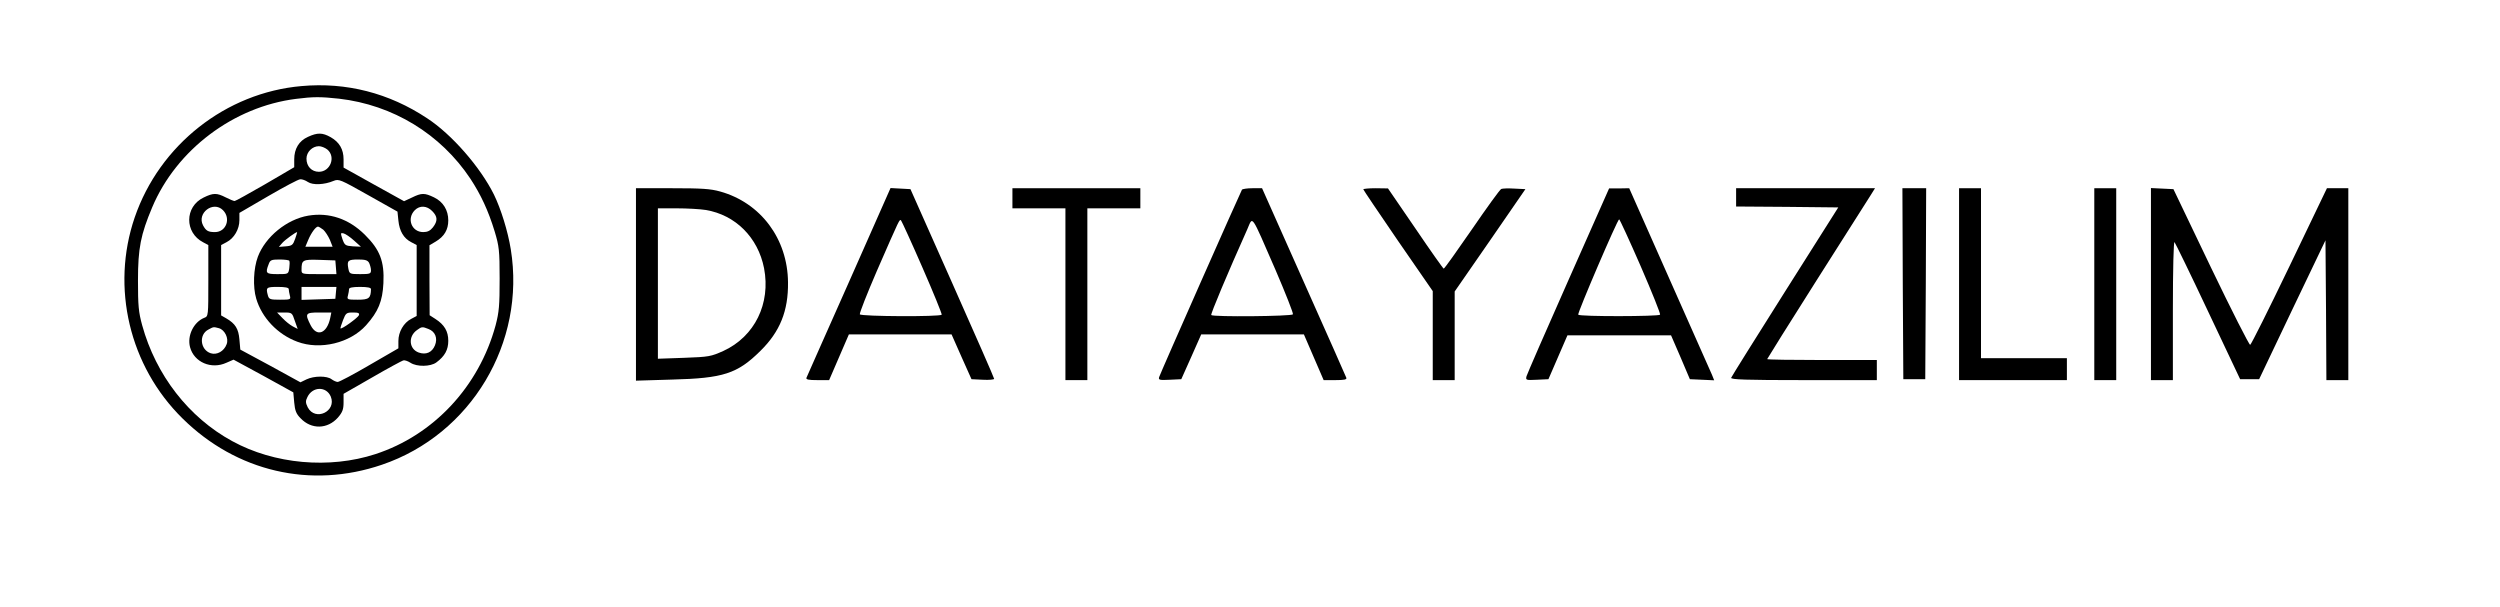
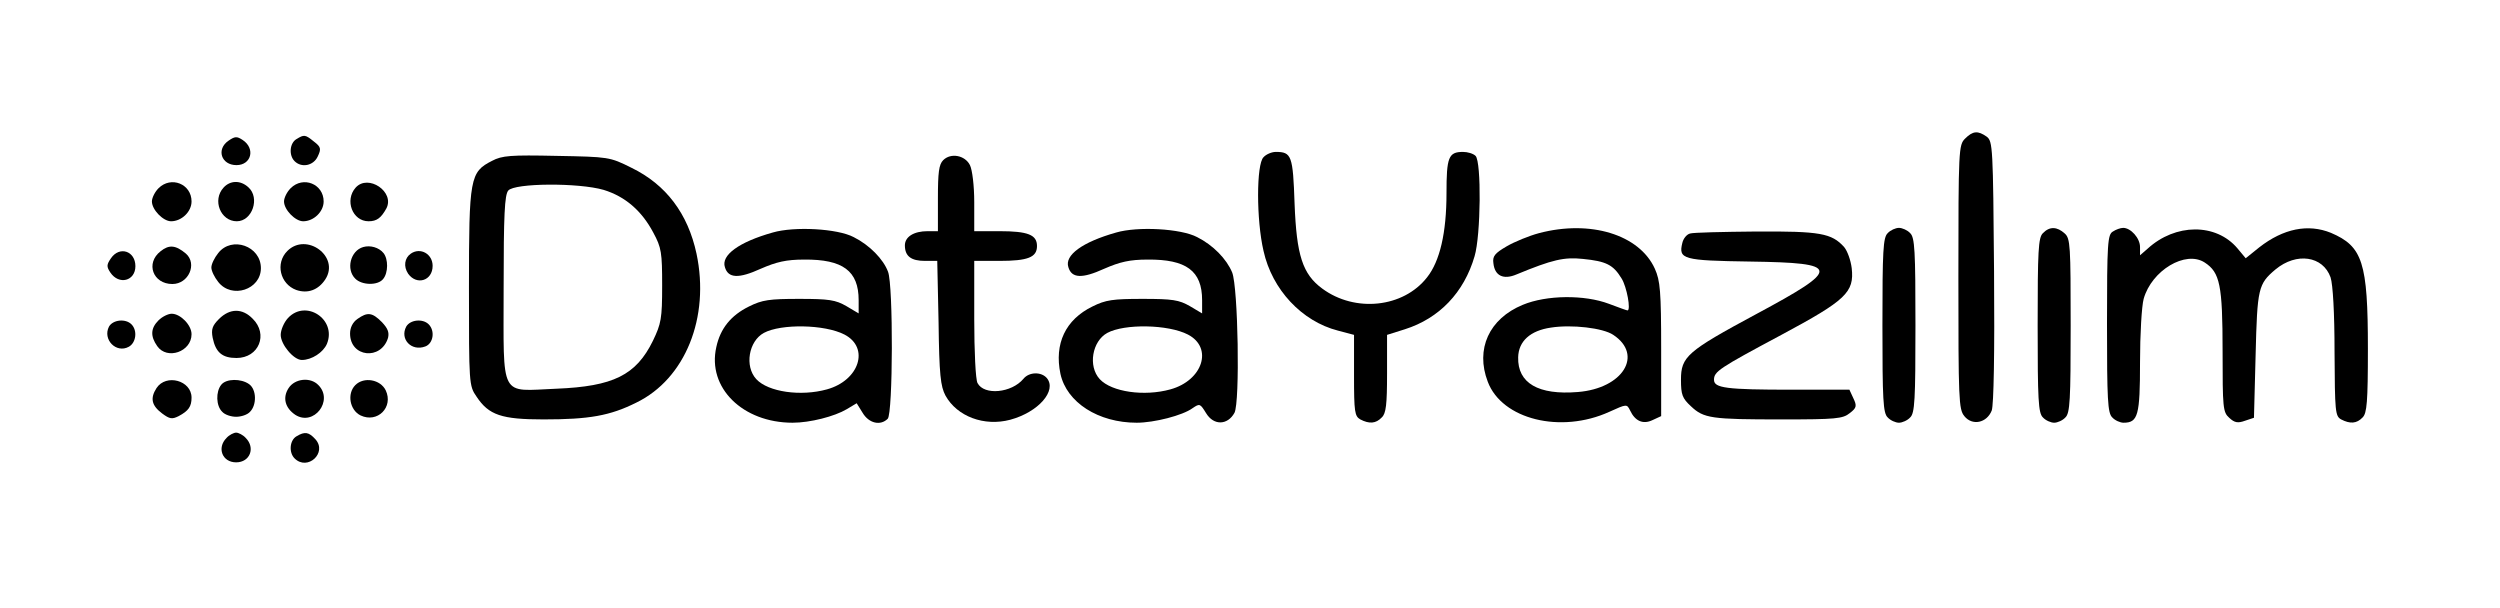
- <svg xmlns="http://www.w3.org/2000/svg" version="1.0" width="1368pt" height="332pt" viewBox="0 0 1368 332" preserveAspectRatio="xMidYMid meet">
-   <g transform="translate(0,332) scale(0.1,-0.1)" fill="#000000" stroke="none">
-     <path d="M1650 2849 c-414 -36 -777 -322 -913 -719 -131 -383 -29 -814 262 -1100 295 -291 702 -386 1091 -253 488 166 788 668 705 1179 -16 99 -54 221 -92 299 -75 151 -231 330 -366 418 -208 138 -442 198 -687 176z m205 -69 c295 -34 556 -193 719 -438 57 -87 98 -174 133 -289 24 -80 27 -103 27 -258 0 -147 -3 -182 -22 -255 -91 -335 -339 -601 -658 -705 -252 -82 -553 -55 -783 71 -239 130 -418 362 -493 634 -20 73 -23 108 -23 245 0 178 15 251 78 401 133 315 445 550 787 593 94 12 134 12 235 1z" />
-     <path d="M1685 2571 c-49 -22 -75 -65 -75 -123 l0 -43 -159 -93 c-87 -50 -162 -92 -167 -92 -6 0 -27 9 -49 20 -49 25 -68 25 -121 -1 -104 -50 -105 -192 -2 -245 l28 -15 0 -195 c0 -192 0 -195 -22 -203 -58 -23 -95 -98 -78 -161 22 -82 116 -123 199 -85 l39 17 164 -89 163 -90 5 -56 c4 -44 11 -62 35 -86 59 -62 147 -60 204 4 25 29 31 45 31 83 l0 47 157 90 c86 50 163 91 170 93 8 2 25 -4 39 -13 35 -23 110 -22 142 2 46 34 65 69 65 118 0 52 -21 88 -71 120 l-31 20 -1 192 0 191 34 20 c47 28 69 65 69 116 0 56 -28 102 -78 126 -52 25 -68 25 -121 -1 l-43 -20 -166 92 -165 92 0 45 c0 55 -23 94 -70 121 -46 26 -73 26 -125 2z m106 -69 c48 -40 17 -122 -46 -122 -40 0 -68 30 -68 72 0 36 32 68 68 68 13 0 33 -8 46 -18z m-106 -178 c27 -18 90 -15 140 6 29 12 37 8 190 -78 l160 -90 5 -49 c6 -58 29 -97 70 -118 l30 -16 0 -194 0 -194 -30 -16 c-41 -21 -70 -71 -70 -121 l0 -40 -159 -92 c-87 -51 -165 -92 -173 -92 -8 0 -23 7 -34 15 -25 19 -95 19 -137 -1 l-33 -16 -164 90 -165 89 -5 56 c-5 58 -22 86 -72 115 l-28 16 0 193 0 192 30 16 c41 21 70 71 70 120 l0 40 158 92 c86 50 165 92 175 92 10 1 29 -6 42 -15z m-465 -154 c45 -45 18 -120 -44 -120 -37 0 -49 7 -65 37 -35 67 56 136 109 83z m1145 -5 c30 -30 31 -54 4 -89 -15 -19 -30 -26 -53 -26 -64 0 -92 74 -46 120 27 27 66 25 95 -5z m-1167 -641 c32 -9 55 -56 42 -88 -14 -38 -53 -60 -87 -49 -58 19 -66 103 -12 130 28 15 27 15 57 7z m1146 -4 c38 -14 52 -51 36 -90 -16 -39 -49 -53 -89 -39 -53 19 -59 88 -9 123 26 19 29 19 62 6z m-534 -370 c33 -81 -85 -137 -126 -59 -12 25 -13 34 -2 56 28 59 104 60 128 3z" />
-     <path d="M1687 2140 c-118 -20 -235 -116 -276 -225 -24 -64 -28 -165 -9 -229 31 -105 117 -196 225 -236 125 -47 289 -7 376 90 67 75 90 131 95 230 6 120 -19 184 -102 266 -88 87 -195 123 -309 104z m82 -77 c11 -10 27 -35 36 -55 l15 -38 -74 0 -75 0 16 38 c16 38 41 72 53 72 4 0 17 -8 29 -17z m-154 -50 c-12 -34 -17 -38 -51 -41 l-38 -3 19 22 c15 17 73 59 81 59 1 0 -4 -17 -11 -37z m322 -9 l38 -34 -44 2 c-41 3 -45 6 -57 39 -11 34 -11 36 6 32 11 -3 36 -20 57 -39z m-354 -111 c3 -5 2 -23 0 -40 -5 -33 -5 -33 -64 -33 -64 0 -68 5 -49 54 8 23 15 26 59 26 27 0 52 -3 54 -7z m255 -35 l3 -38 -95 0 c-95 0 -96 0 -96 24 0 54 6 57 99 54 l86 -3 3 -37z m182 23 c5 -11 10 -29 10 -40 0 -19 -6 -21 -59 -21 -57 0 -59 1 -65 31 -8 43 -2 49 54 49 39 0 52 -4 60 -19z m-440 -143 c0 -7 3 -23 6 -35 6 -22 4 -23 -54 -23 -53 0 -60 2 -66 23 -12 44 -9 47 54 47 41 0 60 -4 60 -12z m258 -20 l-3 -33 -92 -3 -93 -3 0 36 0 35 96 0 95 0 -3 -32z m192 20 c-1 -50 -11 -58 -72 -58 -58 0 -60 1 -54 23 3 12 6 28 6 35 0 8 19 12 60 12 41 0 60 -4 60 -12z m-417 -173 l16 -45 -27 14 c-15 8 -40 28 -56 45 l-30 31 41 0 c40 0 42 -2 56 -45z m194 15 c-18 -85 -73 -106 -107 -40 -33 65 -29 70 46 70 l67 0 -6 -30z m157 15 c-6 -14 -94 -78 -101 -72 -1 2 5 22 14 45 15 39 19 42 54 42 30 0 37 -3 33 -15z" />
-     <path d="M3480 1764 l0 -527 198 6 c279 7 357 32 483 157 107 105 153 219 151 375 -2 238 -149 435 -371 497 -53 15 -102 18 -263 18 l-198 0 0 -526z m382 407 c162 -27 286 -150 319 -319 37 -193 -51 -373 -222 -452 -69 -31 -79 -33 -216 -38 l-143 -5 0 412 0 411 103 0 c56 0 128 -4 159 -9z" />
-     <path d="M4646 1778 c-126 -282 -230 -519 -233 -525 -4 -10 12 -13 60 -13 l64 0 54 125 54 125 281 0 281 0 54 -122 55 -123 62 -3 c34 -2 62 1 62 5 0 5 -103 240 -229 523 l-229 515 -54 3 -55 3 -227 -513z m402 77 c60 -137 107 -253 105 -257 -6 -12 -441 -10 -448 2 -3 5 39 112 93 237 129 295 124 285 133 276 4 -5 57 -120 117 -258z" />
-     <path d="M5540 2235 l0 -55 145 0 145 0 0 -470 0 -470 60 0 60 0 0 470 0 470 145 0 145 0 0 55 0 55 -350 0 -350 0 0 -55z" />
-     <path d="M6796 2282 c-9 -15 -448 -1007 -453 -1025 -5 -16 1 -18 58 -15 l63 3 55 123 54 122 281 0 281 0 54 -125 54 -125 64 0 c48 0 64 3 60 13 -2 6 -107 243 -233 525 l-228 512 -53 0 c-28 0 -54 -4 -57 -8z m184 -440 c55 -128 98 -237 95 -242 -7 -11 -437 -15 -447 -4 -5 4 90 230 197 469 32 72 16 96 155 -223z" />
-     <path d="M7460 2284 c0 -3 86 -130 190 -282 l190 -275 0 -244 0 -243 60 0 60 0 0 243 0 242 194 280 193 280 -60 3 c-33 2 -65 1 -72 -2 -7 -2 -79 -102 -160 -220 -82 -119 -151 -216 -155 -216 -3 0 -73 99 -155 220 l-150 219 -67 1 c-38 0 -68 -3 -68 -6z" />
-     <path d="M8582 1786 c-123 -277 -226 -514 -229 -525 -5 -21 -3 -22 57 -19 l63 3 52 120 52 120 284 0 283 0 52 -120 51 -120 67 -3 66 -3 -12 30 c-7 16 -112 252 -233 525 l-220 496 -55 -1 -55 0 -223 -503z m396 77 c61 -141 109 -260 106 -265 -7 -10 -441 -11 -448 0 -5 9 215 522 224 522 3 0 56 -115 118 -257z" />
-     <path d="M9500 2240 l0 -50 280 -2 279 -3 -291 -460 c-160 -253 -293 -466 -295 -472 -4 -10 79 -13 396 -13 l401 0 0 55 0 55 -300 0 c-165 0 -300 2 -300 5 0 2 122 197 271 432 150 235 282 445 296 466 l23 37 -380 0 -380 0 0 -50z" />
-     <path d="M10412 1768 l3 -523 60 0 60 0 3 523 2 522 -65 0 -65 0 2 -522z" />
-     <path d="M10720 1765 l0 -525 295 0 295 0 0 60 0 60 -235 0 -235 0 0 465 0 465 -60 0 -60 0 0 -525z" />
-     <path d="M11460 1765 l0 -525 60 0 60 0 0 525 0 525 -60 0 -60 0 0 -525z" />
-     <path d="M11770 1765 l0 -525 60 0 60 0 0 382 c0 230 4 378 9 373 5 -6 88 -176 184 -380 l175 -370 52 0 52 0 181 380 182 380 3 -382 2 -383 60 0 60 0 0 525 0 525 -59 0 -58 0 -205 -427 c-113 -235 -210 -429 -215 -430 -5 -2 -102 189 -215 424 l-205 428 -62 3 -61 3 0 -526z" />
+ <svg xmlns="http://www.w3.org/2000/svg" version="1.0" width="757pt" height="184pt" viewBox="0 0 757 184" preserveAspectRatio="xMidYMid meet">
+   <g transform="translate(0,184) scale(0.1,-0.1)" fill="#000000" stroke="none">
+     <path d="M5950 1420 c-19 -19 -20 -33 -20 -419 0 -372 1 -400 18 -421 24 -30 68 -21 83 17 6 17 9 173 7 421 -3 376 -4 394 -22 408 -27 19 -42 18 -66 -6z" />
+     <path d="M692 1414 c-38 -26 -22 -74 24 -74 45 0 58 50 19 76 -18 12 -24 11 -43 -2z" />
+     <path d="M898 1419 c-21 -12 -24 -49 -6 -67 21 -21 57 -14 70 14 11 23 10 29 -11 45 -27 22 -30 22 -53 8z" />
+     <path d="M3826 1364 c-22 -21 -22 -190 0 -284 26 -117 116 -213 225 -241 l49 -13 0 -123 c0 -111 2 -123 19 -133 27 -14 47 -13 65 6 13 12 16 39 16 133 l0 117 54 17 c104 33 179 111 211 221 19 63 21 286 3 304 -7 7 -24 12 -38 12 -44 0 -50 -16 -50 -125 0 -120 -20 -206 -59 -255 -72 -92 -218 -107 -317 -34 -60 44 -78 101 -84 257 -5 146 -9 157 -57 157 -12 0 -29 -7 -37 -16z" />
+     <path d="M1490 1353 c-67 -34 -70 -51 -70 -384 0 -291 0 -297 23 -330 37 -56 76 -69 203 -69 138 0 201 11 281 51 148 72 223 258 182 451 -26 121 -92 209 -197 260 -66 33 -69 33 -227 36 -138 3 -165 1 -195 -15z m338 -88 c65 -20 115 -63 150 -129 25 -46 27 -61 27 -161 0 -100 -3 -115 -28 -167 -51 -104 -120 -138 -292 -145 -174 -7 -160 -35 -160 305 0 222 3 282 14 295 19 23 214 24 289 2z" />
+     <path d="M2856 1355 c-13 -13 -16 -37 -16 -116 l0 -99 -31 0 c-42 0 -69 -17 -69 -43 0 -33 19 -47 61 -47 l37 0 4 -187 c2 -158 6 -193 21 -221 35 -63 117 -94 196 -73 85 23 142 88 111 126 -17 20 -54 19 -71 -2 -36 -43 -119 -51 -139 -13 -6 10 -10 98 -10 194 l0 176 76 0 c87 0 114 11 114 45 0 34 -27 45 -114 45 l-76 0 0 88 c0 50 -6 98 -13 112 -15 30 -58 38 -81 15z" />
+     <path d="M480 1270 c-11 -11 -20 -29 -20 -40 0 -25 34 -60 58 -60 32 0 62 29 62 60 0 53 -62 78 -100 40z" />
+     <path d="M677 1272 c-35 -38 -9 -102 40 -102 47 0 71 71 35 103 -24 22 -55 21 -75 -1z" />
+     <path d="M880 1270 c-11 -11 -20 -29 -20 -40 0 -25 34 -60 58 -60 32 0 62 29 62 60 0 53 -62 78 -100 40z" />
+     <path d="M1077 1272 c-34 -38 -10 -102 39 -102 25 0 38 10 54 39 26 50 -55 105 -93 63z" />
+     <path d="M2340 1136 c-103 -29 -157 -69 -145 -105 10 -34 42 -35 108 -5 48 21 78 28 132 28 117 1 165 -34 165 -123 l0 -40 -37 22 c-33 19 -53 22 -143 22 -90 0 -112 -3 -152 -23 -55 -27 -87 -67 -99 -123 -28 -123 80 -229 231 -229 53 0 127 19 164 41 l30 18 18 -29 c19 -32 54 -40 76 -18 16 16 17 404 1 445 -14 38 -56 81 -104 105 -49 26 -180 33 -245 14z m217 -309 c77 -40 45 -139 -53 -166 -79 -22 -178 -8 -214 31 -36 39 -23 115 23 140 52 28 184 26 244 -5z" />
+     <path d="M3380 1136 c-103 -29 -157 -69 -145 -105 10 -34 42 -35 108 -5 48 21 78 28 132 28 117 1 165 -34 165 -123 l0 -40 -37 22 c-33 19 -53 22 -143 22 -90 0 -112 -3 -152 -23 -82 -40 -116 -113 -97 -204 19 -87 115 -148 231 -148 53 0 139 22 169 44 22 15 23 14 41 -15 23 -38 65 -37 86 1 17 33 11 380 -7 425 -17 41 -58 83 -106 107 -49 26 -180 33 -245 14z m217 -309 c77 -40 45 -139 -53 -166 -79 -22 -178 -8 -214 31 -36 39 -23 115 23 140 52 28 184 26 244 -5z" />
+     <path d="M4660 1134 c-30 -8 -74 -26 -98 -40 -36 -21 -43 -30 -40 -51 4 -38 30 -51 70 -34 109 45 144 53 201 47 71 -7 92 -18 117 -59 16 -25 29 -97 18 -97 -2 0 -27 9 -56 20 -74 28 -189 27 -261 -3 -102 -42 -144 -134 -106 -233 43 -114 221 -158 368 -91 53 24 53 24 63 4 15 -32 39 -43 68 -29 l26 12 0 202 c0 177 -3 208 -19 244 -47 104 -196 149 -351 108z m225 -308 c92 -61 29 -162 -107 -173 -120 -10 -183 27 -181 105 1 49 37 81 99 90 63 10 158 -1 189 -22z" />
+     <path d="M5716 1134 c-14 -13 -16 -53 -16 -279 0 -226 2 -266 16 -279 8 -9 24 -16 34 -16 10 0 26 7 34 16 14 13 16 53 16 279 0 226 -2 266 -16 279 -8 9 -24 16 -34 16 -10 0 -26 -7 -34 -16z" />
+     <path d="M6186 1134 c-14 -13 -16 -53 -16 -279 0 -226 2 -266 16 -279 8 -9 24 -16 34 -16 10 0 26 7 34 16 14 13 16 53 16 278 0 242 -1 264 -18 279 -23 21 -46 22 -66 1z" />
+     <path d="M6398 1139 c-16 -9 -18 -33 -18 -279 0 -231 2 -271 16 -284 8 -9 24 -16 34 -16 44 0 50 22 50 183 0 84 5 170 11 192 24 86 127 148 185 110 46 -30 54 -68 54 -268 0 -172 1 -185 20 -202 16 -15 26 -17 48 -9 l27 9 5 190 c5 203 8 215 60 259 64 53 144 41 167 -24 7 -22 12 -106 12 -227 1 -180 2 -193 20 -203 27 -14 47 -13 65 6 13 13 16 46 16 208 0 262 -16 310 -112 351 -69 28 -144 13 -217 -44 l-41 -33 -25 30 c-65 77 -188 76 -272 -1 l-23 -20 0 25 c0 27 -28 58 -51 58 -8 0 -22 -5 -31 -11z" />
+     <path d="M5118 1133 c-10 -2 -21 -15 -24 -29 -12 -49 2 -53 206 -56 275 -4 277 -20 18 -159 -210 -113 -228 -129 -228 -199 0 -45 4 -56 30 -80 39 -37 62 -40 275 -40 164 0 185 2 206 19 21 16 22 22 11 45 l-12 26 -174 0 c-199 0 -236 5 -236 30 0 25 15 35 204 136 196 105 221 129 213 202 -3 24 -13 52 -23 64 -38 42 -73 48 -266 47 -101 -1 -191 -3 -200 -6z" />
+     <path d="M486 1079 c-46 -36 -23 -99 36 -99 49 0 76 61 41 92 -31 26 -51 28 -77 7z" />
+     <path d="M661 1074 c-12 -15 -21 -34 -21 -44 0 -10 9 -29 21 -44 41 -52 129 -23 129 42 0 67 -88 98 -129 46z" />
+     <path d="M870 1080 c-37 -37 -22 -100 27 -118 35 -12 67 0 88 32 45 69 -57 144 -115 86z" />
+     <path d="M1100 1092 c-39 -11 -53 -68 -24 -96 20 -20 68 -21 84 -1 16 19 16 61 1 79 -14 17 -40 24 -61 18z" />
+     <path d="M336 1058 c-13 -19 -14 -25 -2 -43 26 -39 76 -26 76 19 0 46 -48 62 -74 24z" />
+     <path d="M1244 1072 c-19 -13 -23 -39 -8 -61 26 -36 74 -21 74 24 0 36 -37 57 -66 37z" />
+     <path d="M663 874 c-20 -20 -24 -31 -19 -57 9 -44 29 -61 72 -61 68 0 97 72 49 119 -31 32 -69 32 -102 -1z" />
+     <path d="M872 877 c-12 -13 -22 -36 -22 -51 0 -29 39 -76 64 -76 30 0 65 23 76 49 30 74 -64 136 -118 78z" />
+     <path d="M480 870 c-24 -24 -25 -48 -4 -78 30 -43 104 -17 104 36 0 28 -34 62 -60 62 -11 0 -29 -9 -40 -20z" />
+     <path d="M1082 874 c-14 -10 -22 -26 -22 -44 0 -72 94 -82 115 -13 4 17 -1 29 -19 48 -29 29 -43 31 -74 9z" />
+     <path d="M330 851 c-20 -39 22 -82 60 -61 22 12 27 49 8 68 -18 18 -56 14 -68 -7z" />
+     <path d="M1230 851 c-20 -38 16 -76 58 -60 24 9 30 47 10 67 -18 18 -56 14 -68 -7z" />
+     <path d="M474 665 c-20 -31 -15 -53 17 -77 23 -17 30 -18 50 -8 30 16 39 29 39 56 0 52 -77 73 -106 29z" />
+     <path d="M670 675 c-17 -21 -16 -64 3 -82 8 -9 27 -15 42 -15 15 0 34 6 42 15 21 21 20 68 -3 84 -24 17 -69 17 -84 -2z" />
+     <path d="M874 665 c-19 -29 -11 -60 20 -81 56 -36 117 43 70 90 -24 25 -71 20 -90 -9z" />
+     <path d="M1076 674 c-26 -26 -17 -76 16 -92 51 -24 100 25 76 76 -16 33 -66 42 -92 16z" />
+     <path d="M686 514 c-30 -30 -13 -74 29 -74 42 0 59 44 29 74 -8 9 -22 16 -29 16 -7 0 -21 -7 -29 -16z" />
+     <path d="M898 519 c-21 -12 -24 -49 -6 -67 39 -39 100 17 63 58 -20 22 -32 24 -57 9z" />
  </g>
</svg>
